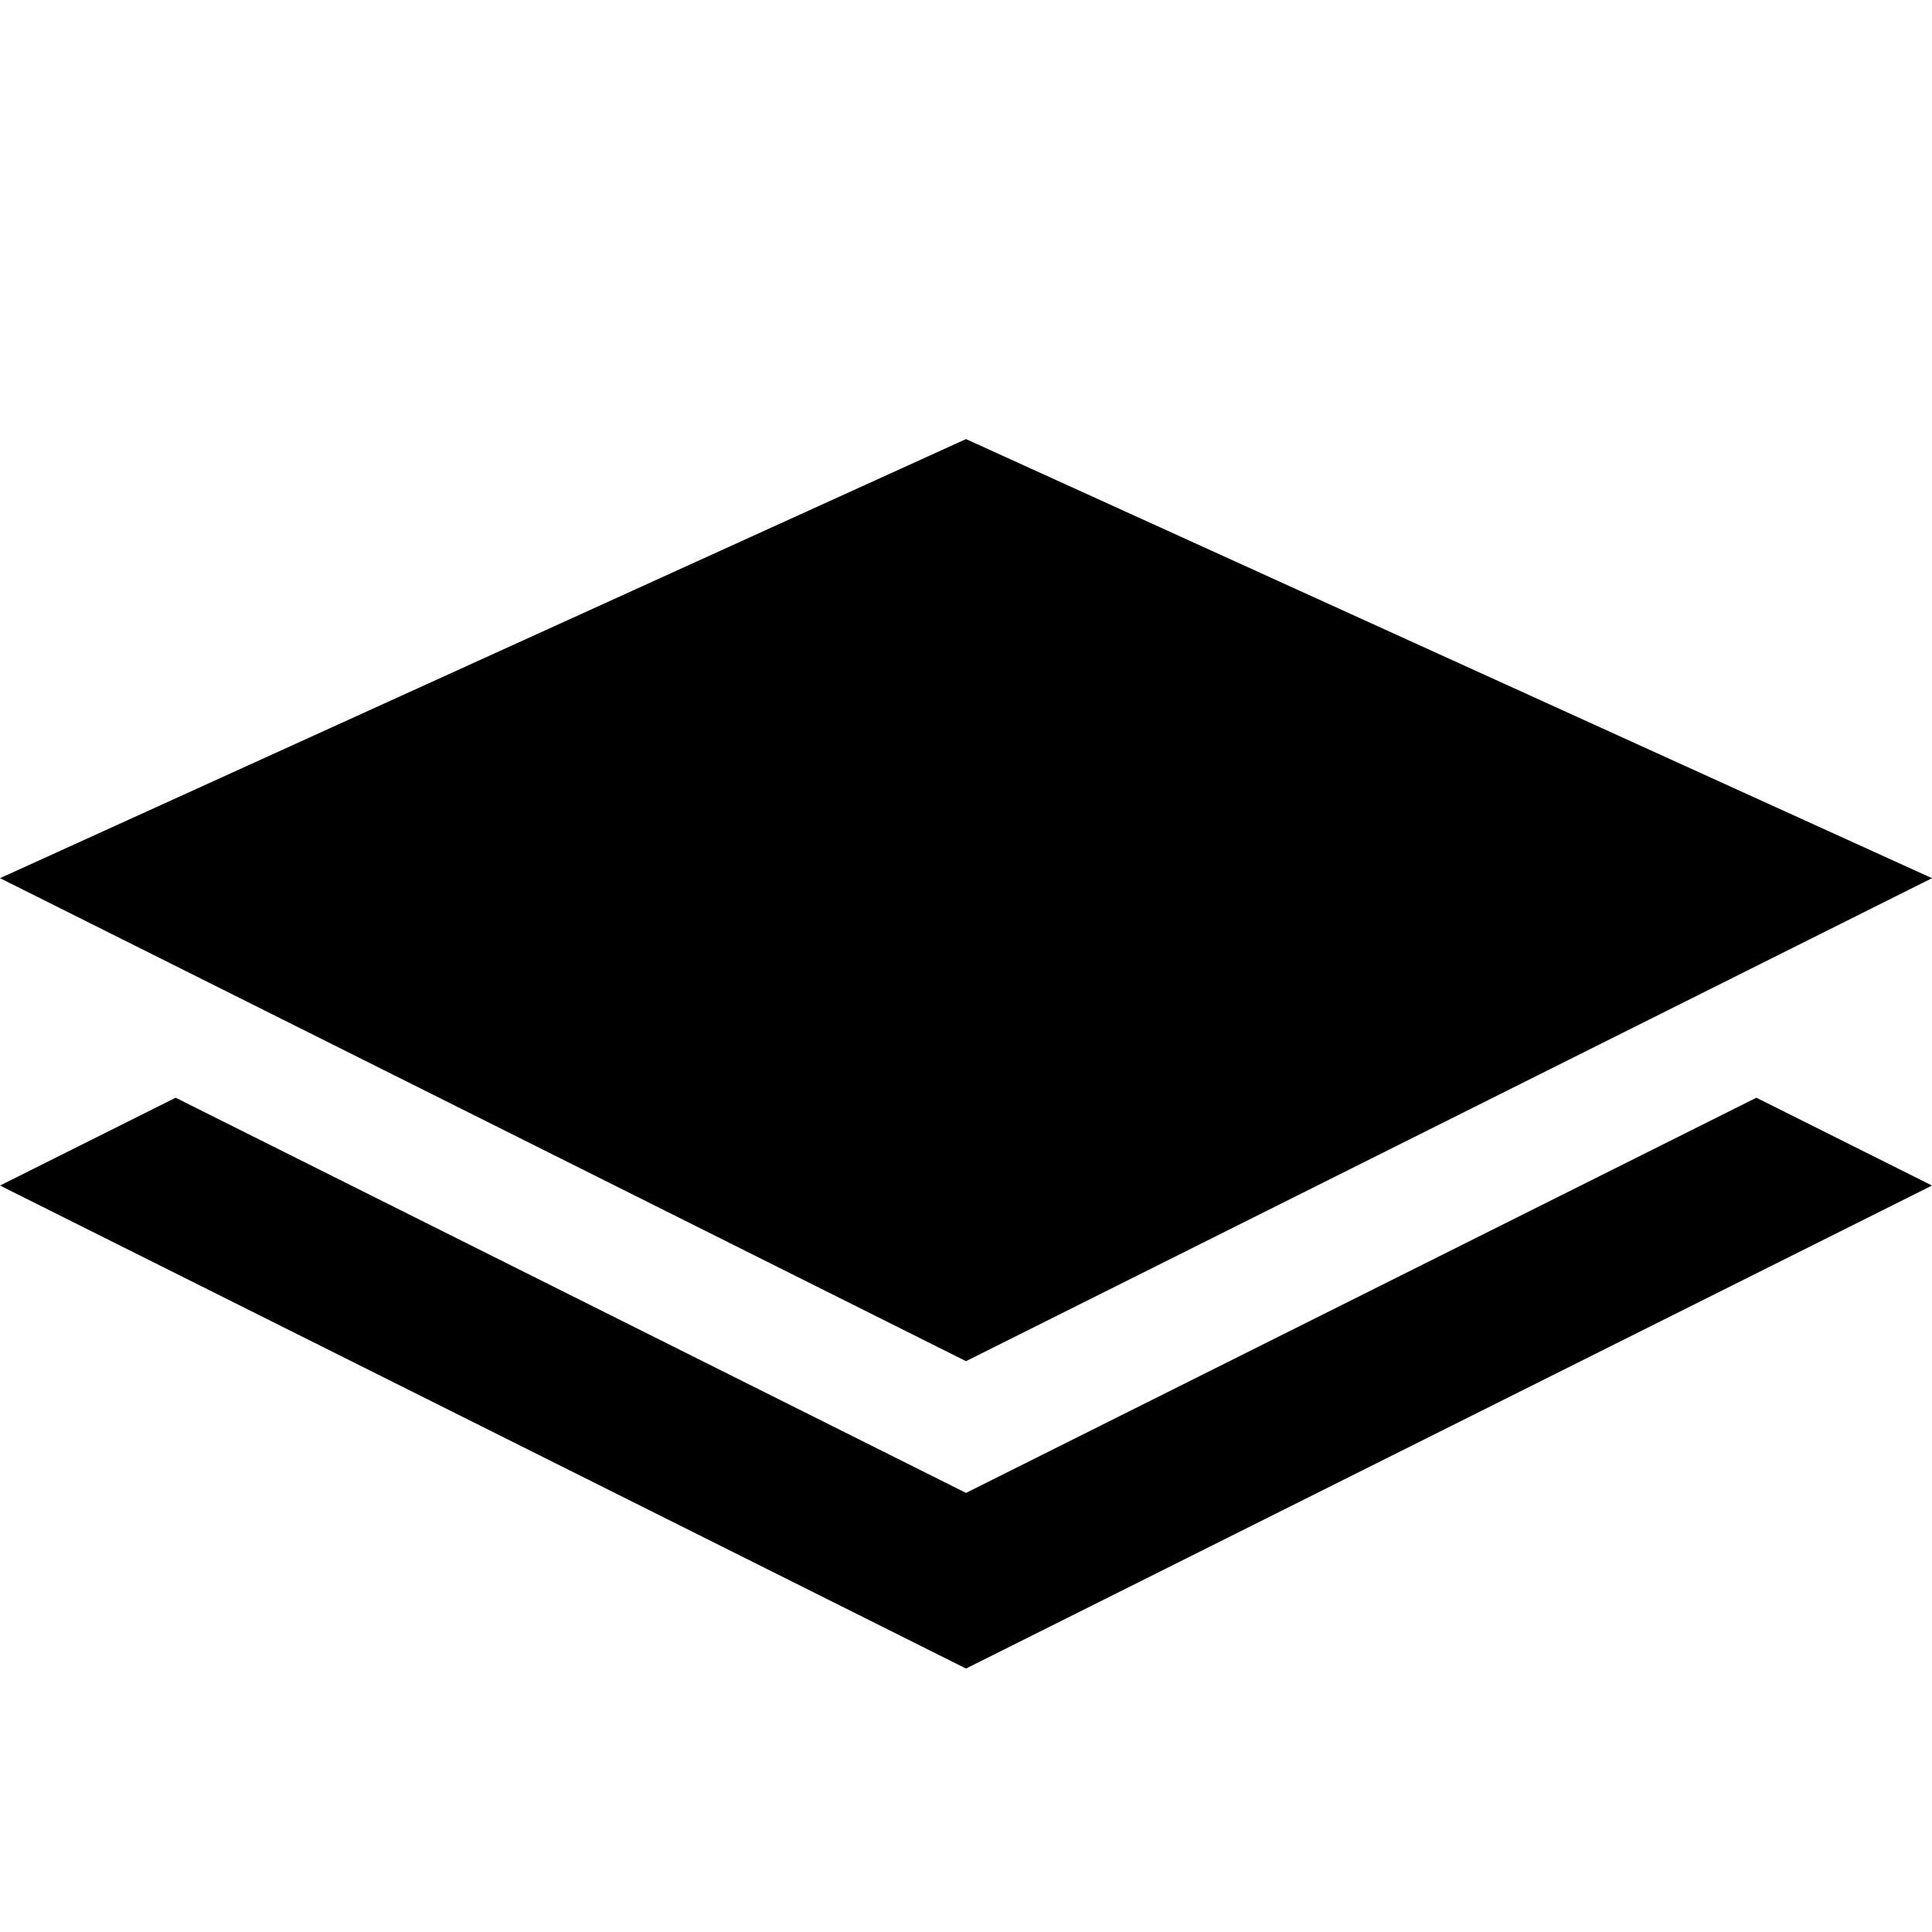
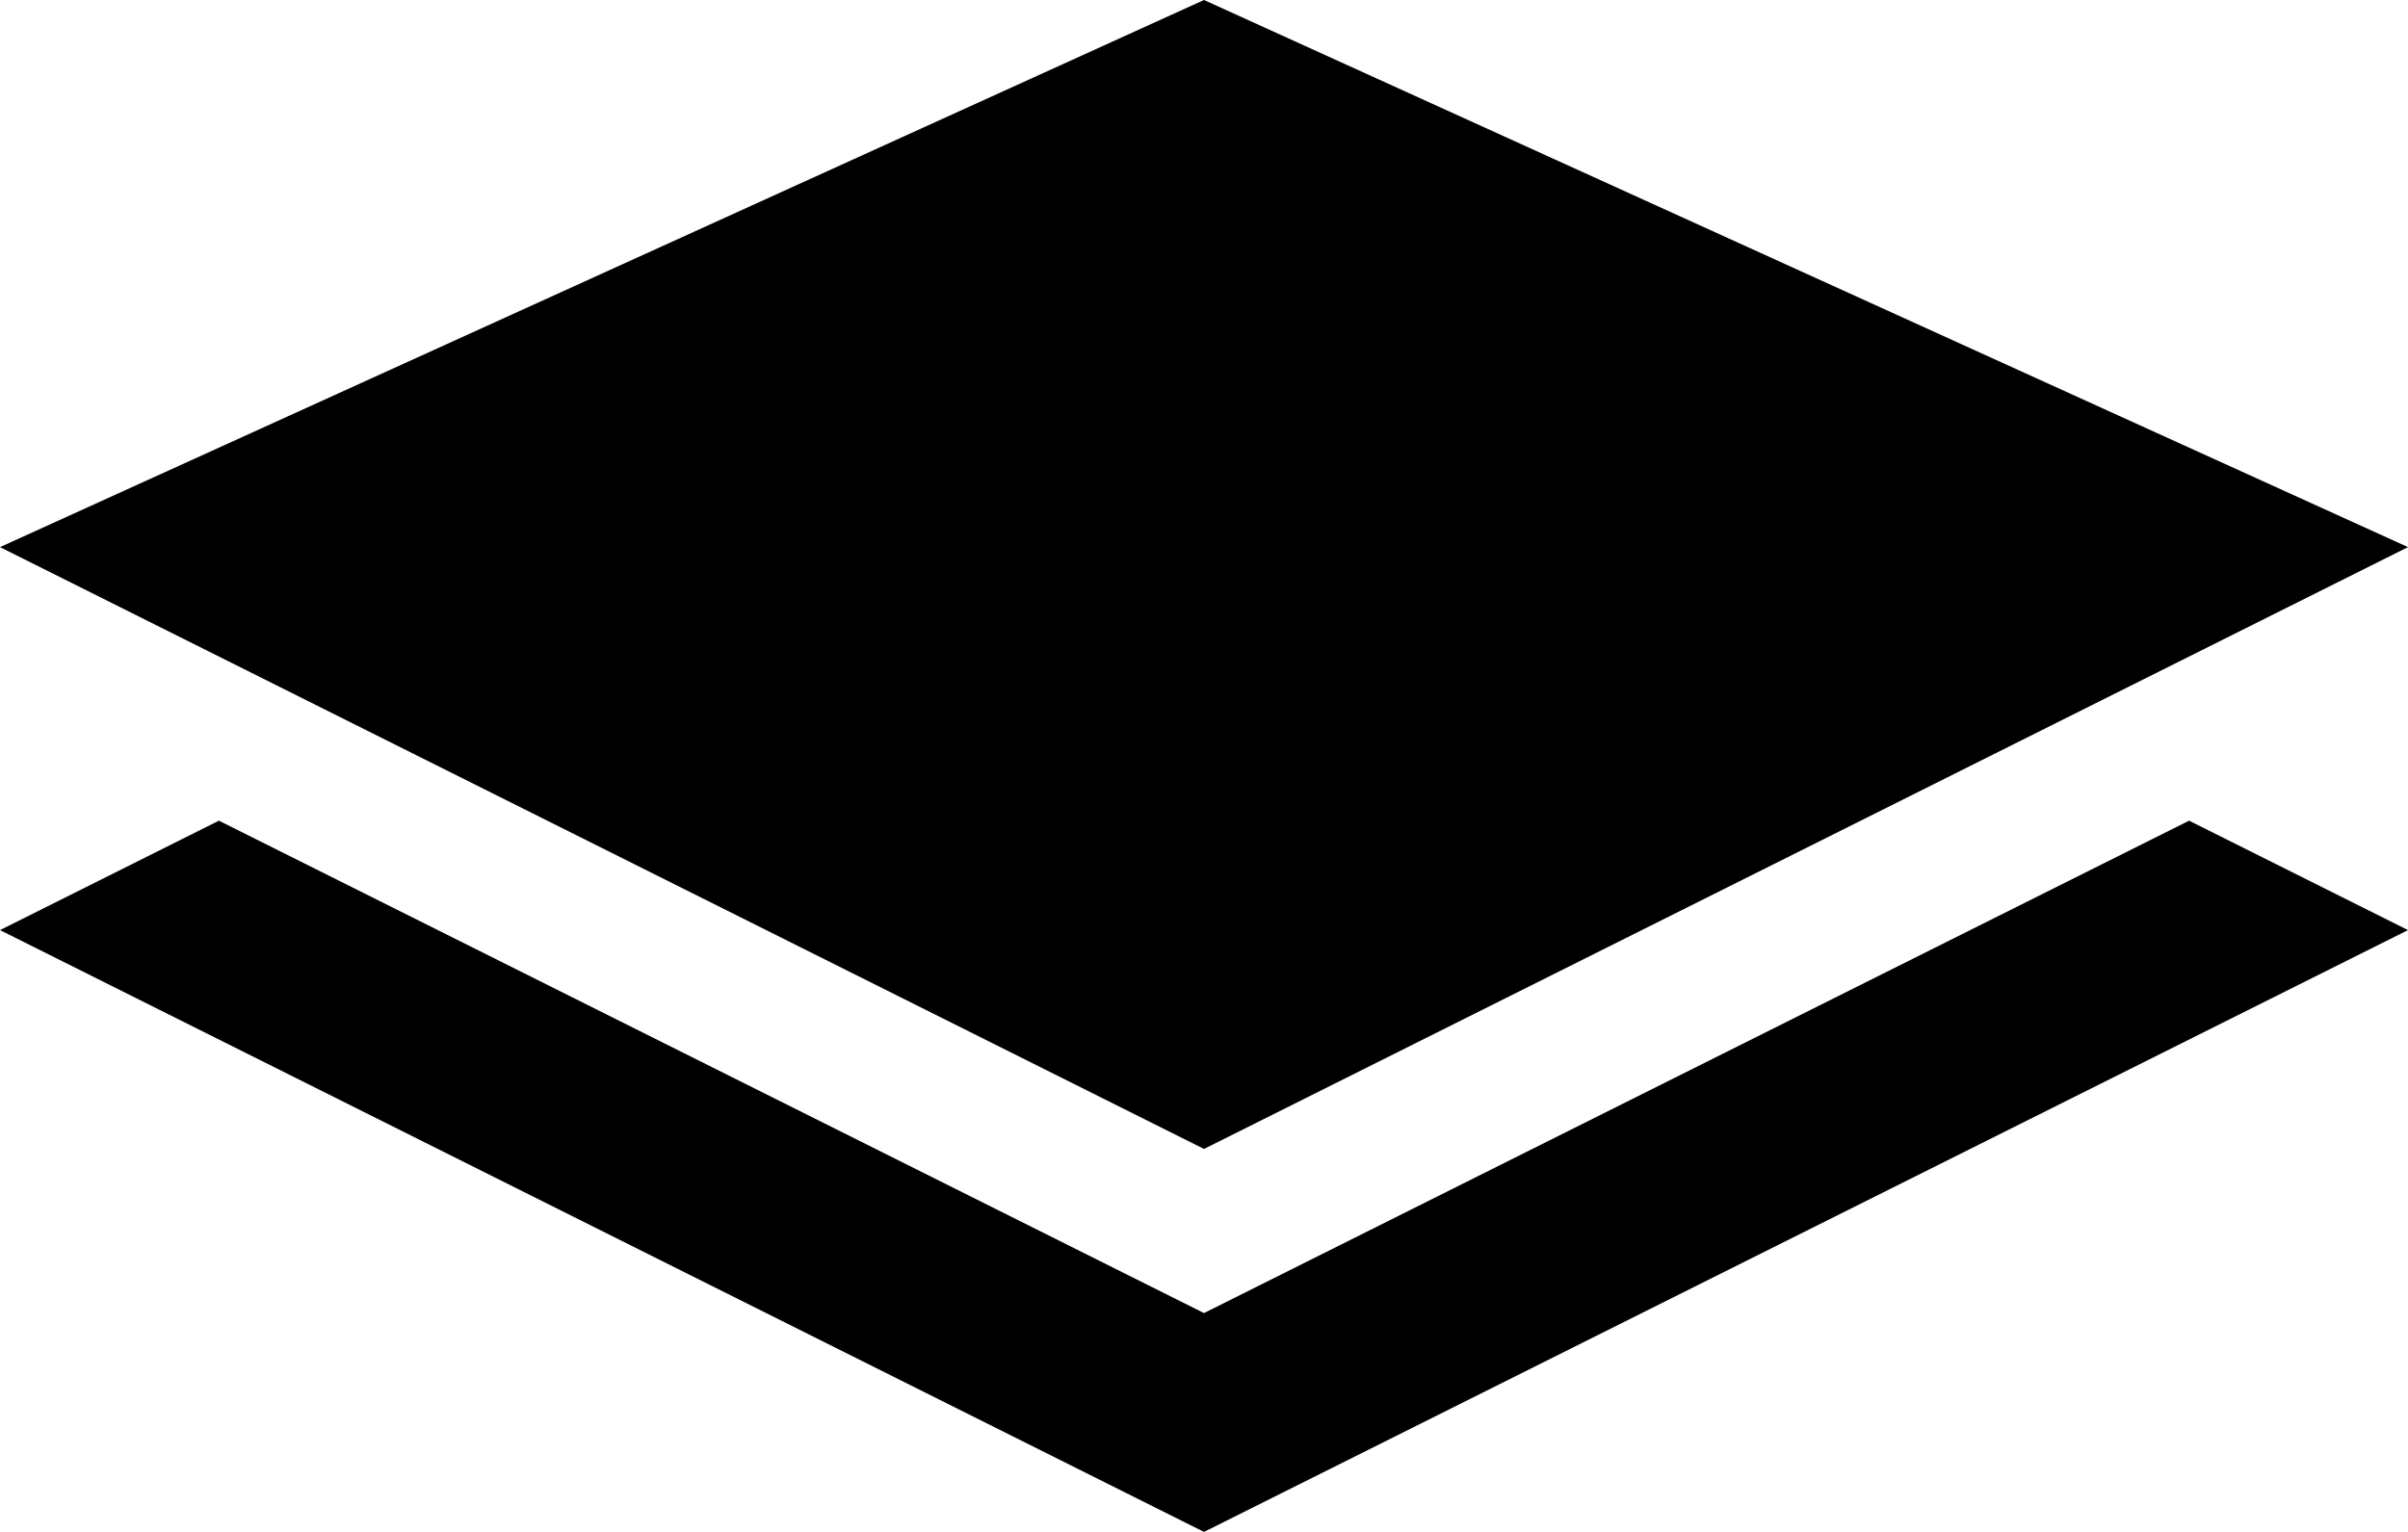
- <svg xmlns="http://www.w3.org/2000/svg" version="1.1" width="88" height="88" id="svg2">
+ <svg xmlns="http://www.w3.org/2000/svg" version="1.1" width="88" height="56" id="svg2">
  <defs id="defs4" />
-   <path style="fill:#000000;fill-opacity:1;stroke:none" id="path3879-6-0" d="M 0,54 8,50 44,68 80,50 88,54 44,76 z" />
-   <path style="fill:#000000;fill-opacity:1;stroke:none" id="path3987" d="M 0,40 44,20 88,40 44,62 z" />
+   <path d="M 44,0 0,20 44,42 88,20 44,0 z M 8,30 0,34 44,56 88,34 80,30 44,48 8,30 z" id="path3879-6-0" style="fill:#000000;fill-opacity:1;stroke:none" />
</svg>
